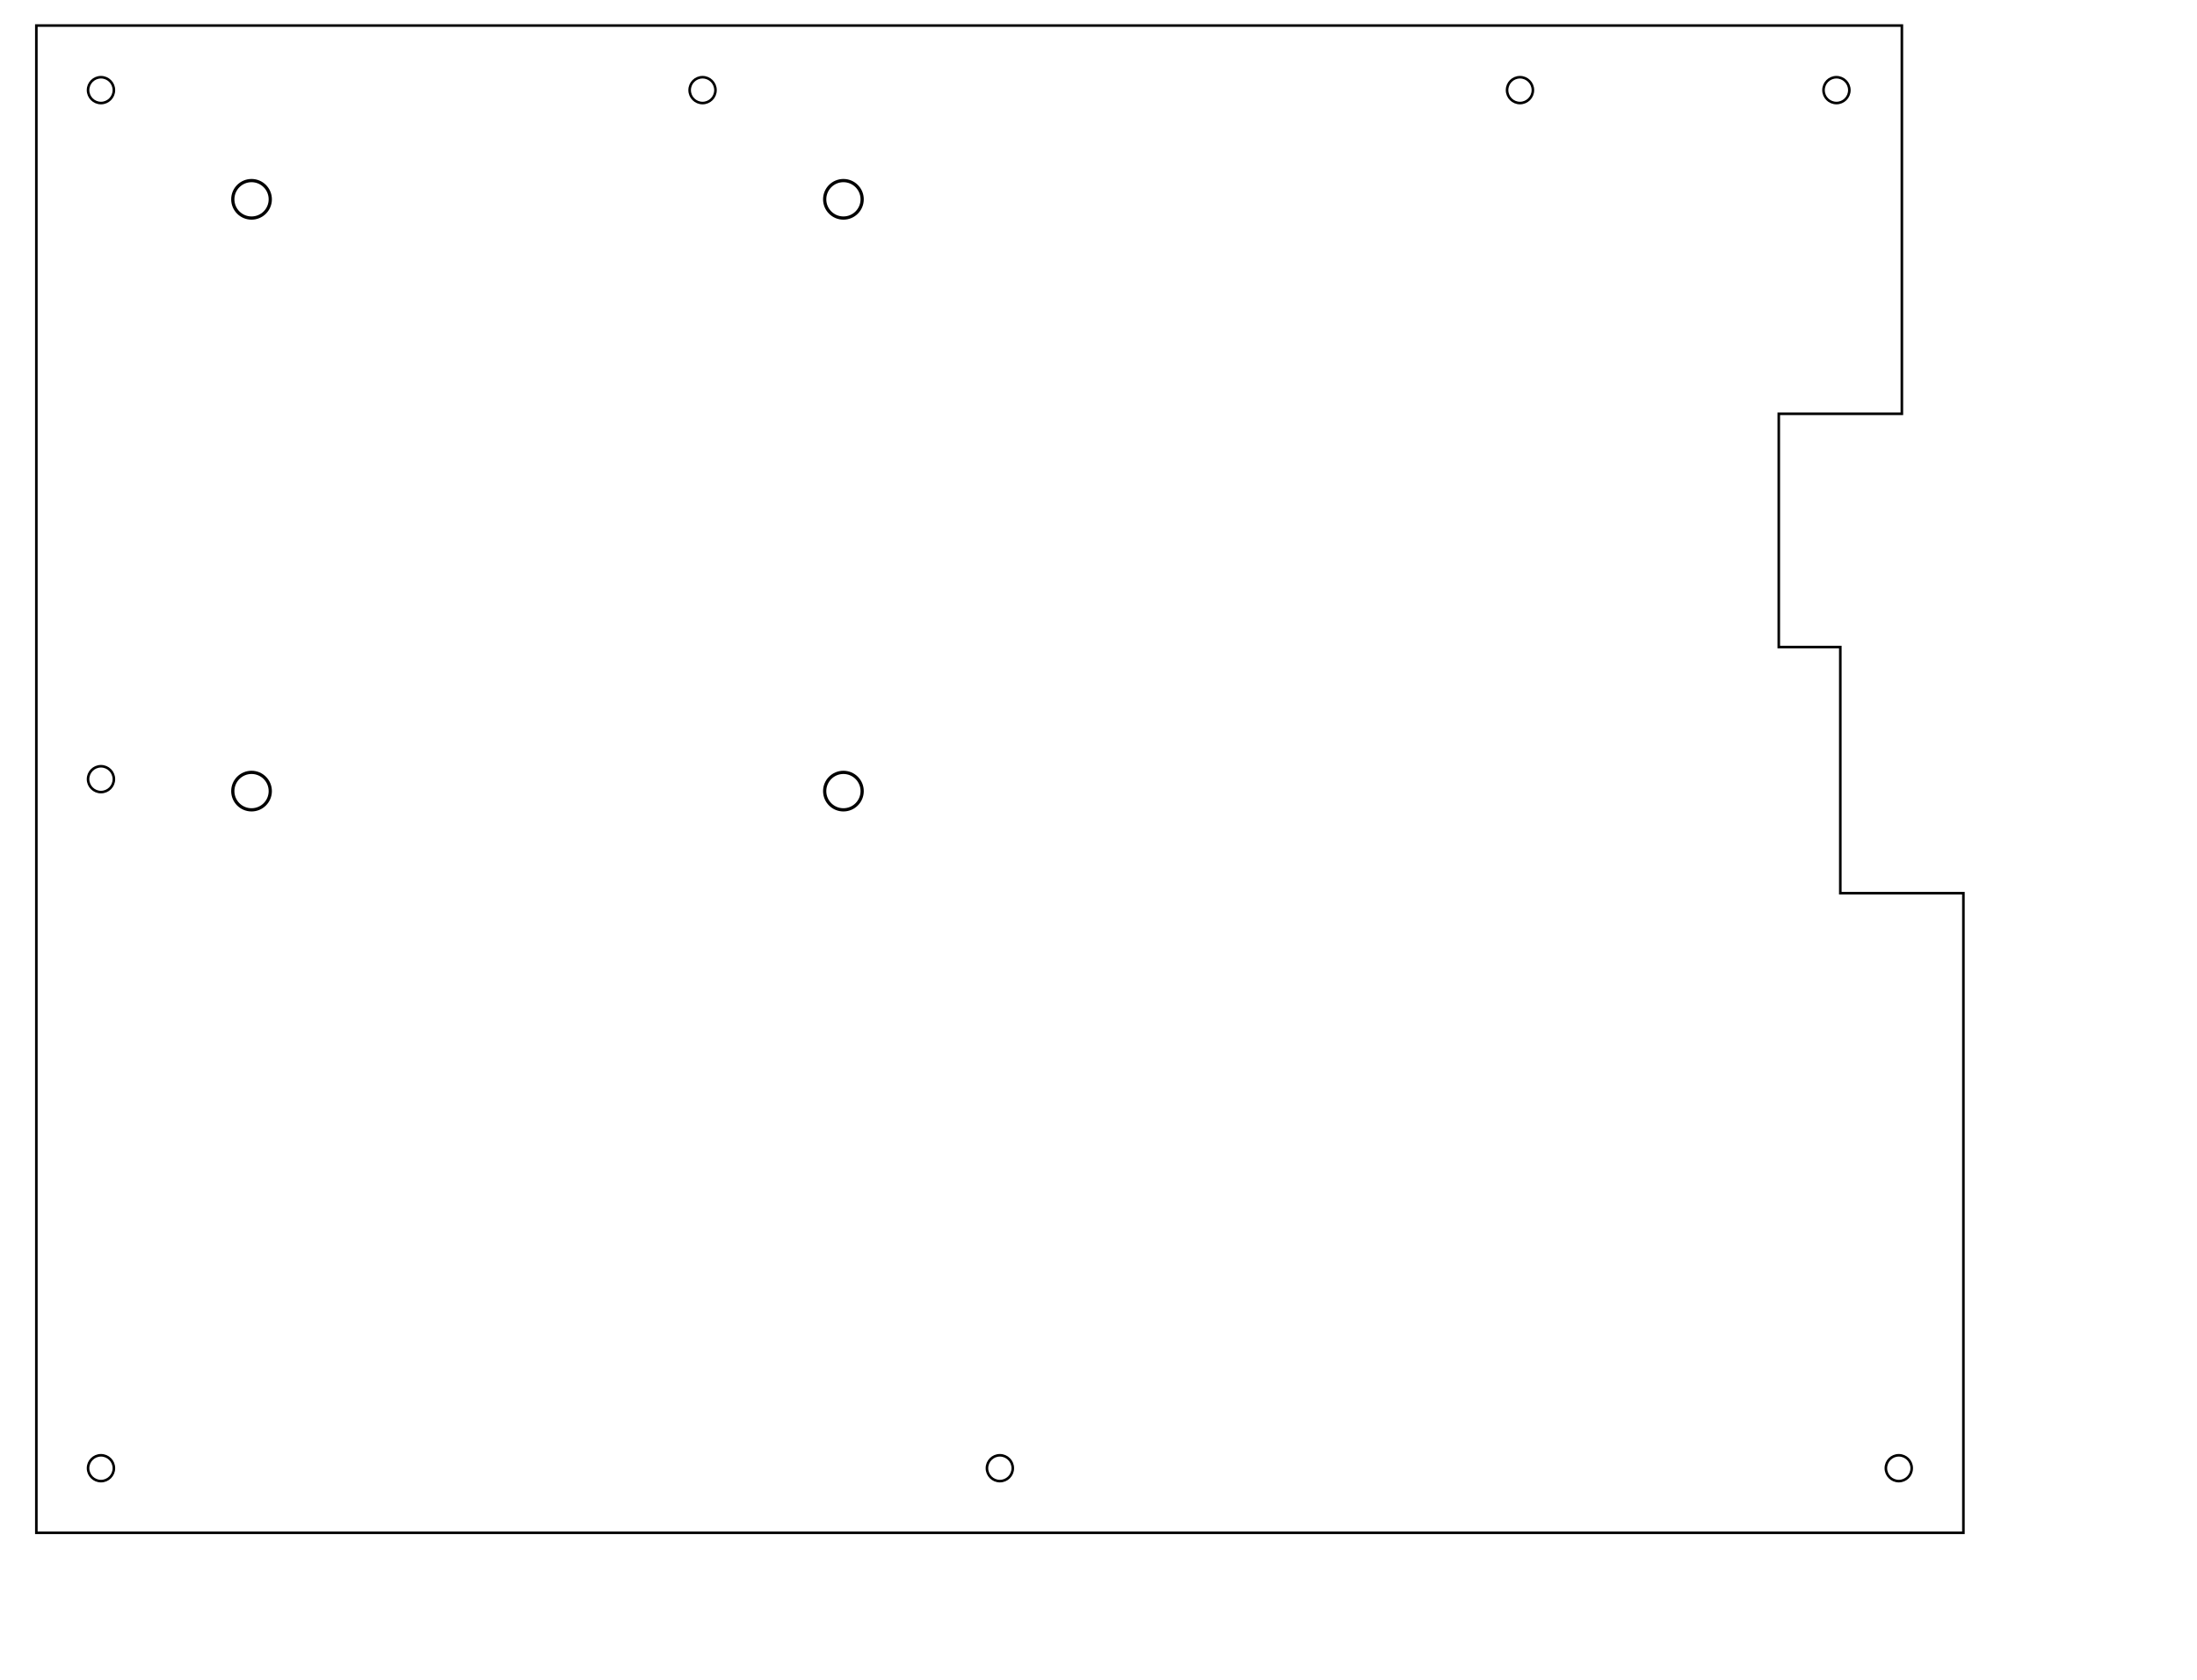
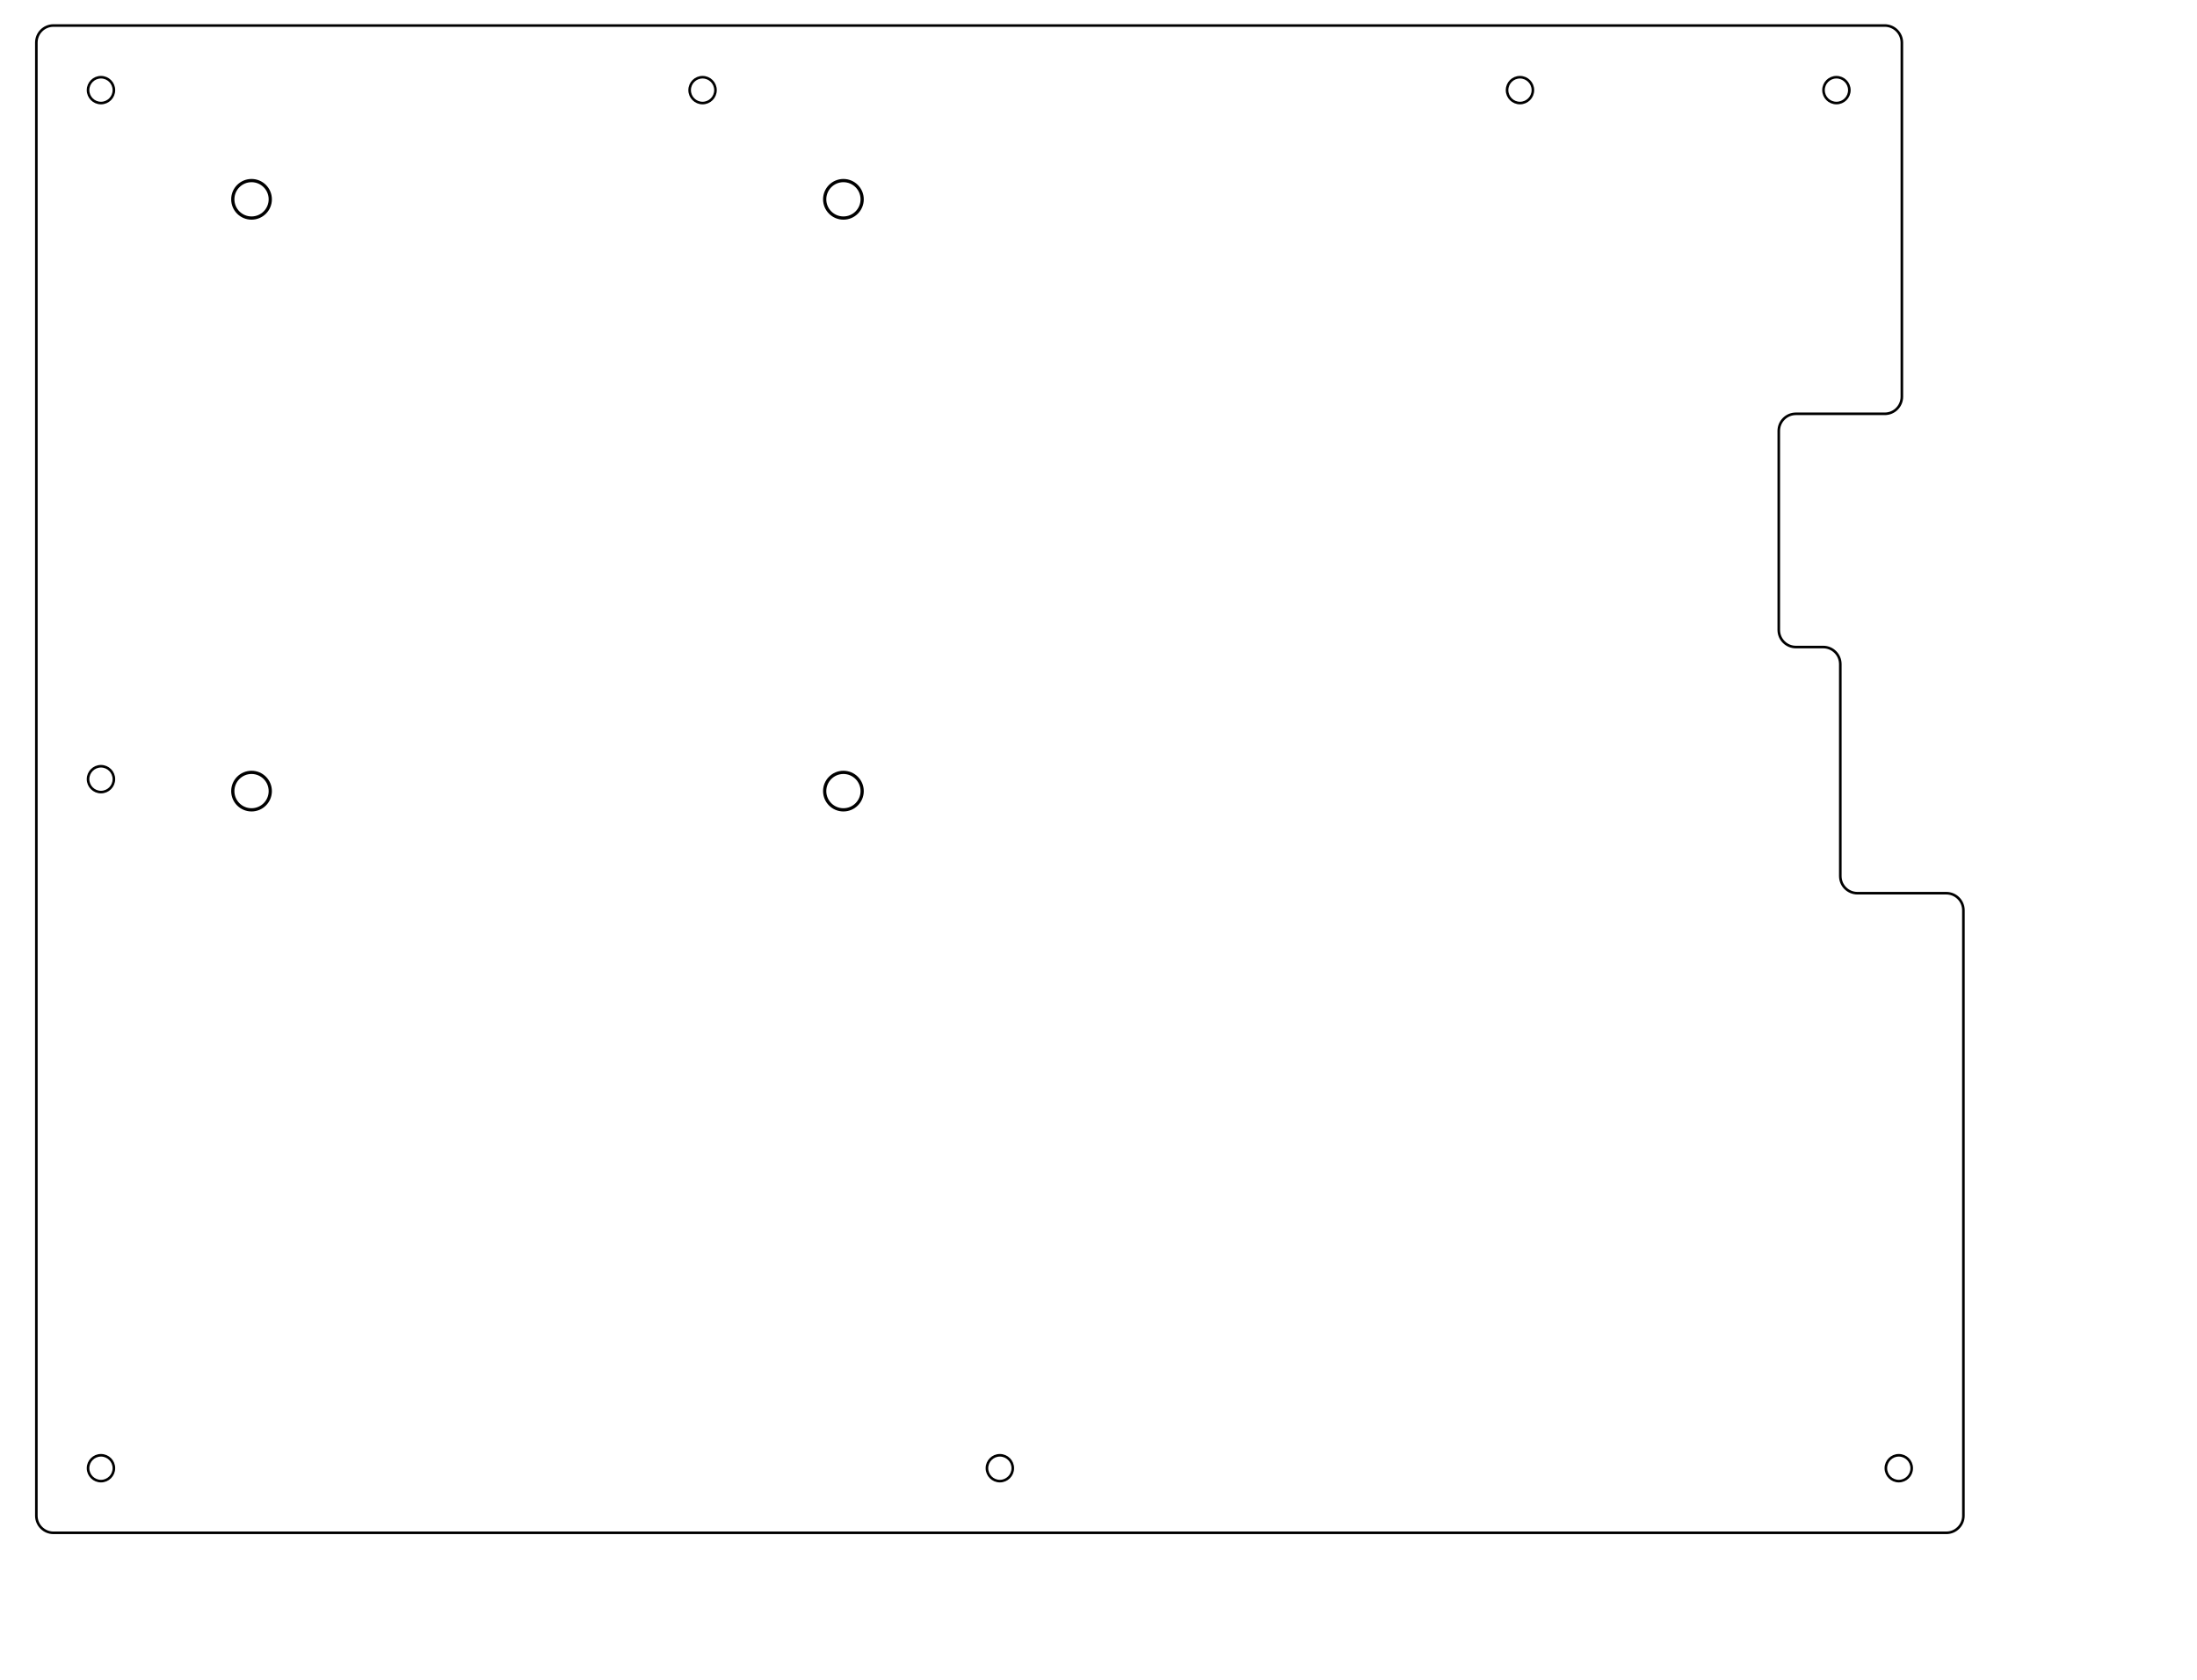
<svg xmlns="http://www.w3.org/2000/svg" width="170mm" height="130mm" viewBox="0 0 170 130" version="1.1" id="svg5">
-   <defs id="defs9" />
+   <defs id="defs9">
+     </defs>
  <g id="g907" style="display:inline;stroke:#000000;stroke-width:0.2;stroke-miterlimit:4;stroke-dasharray:none;stroke-opacity:1">
-     <path id="path905" style="font-size:12px;display:inline;fill:none;fill-rule:evenodd;stroke:#000000;stroke-width:0.756;stroke-linecap:round;stroke-miterlimit:4;stroke-dasharray:none;stroke-opacity:1" d="M 574.205,448.346 V 261.26 h -36 v -72 h -17.998 v -68.22 h 36 V 7.465 H 10.632 l -10e-7,440.882 z" transform="scale(0.2645833)" />
+     <path id="path905" style="font-size:12px;display:inline;fill:none;fill-rule:evenodd;stroke:#000000;stroke-width:0.756;stroke-linecap:round;stroke-miterlimit:4;stroke-dasharray:none;stroke-opacity:1" d="M 574.205,443.346 V 266.26 a 5,5 45 0 0 -5,-5 h -26 a 5,5 45 0 1 -5,-5 v -62 a 5,5 45 0 0 -5,-5 h -7.998 a 5,5 45 0 1 -5,-5 v -58.22 a 5,5 135 0 1 5,-5 l 26,0 a 5,5 135 0 0 5,-5 V 12.465 a 5,5 45 0 0 -5,-5 l -535.575,0 a 5,5 135 0 0 -5,5 l -10e-7,430.882 a 5,5 45 0 0 5,5 H 569.205 a 5,5 135 0 0 5,-5 z" transform="scale(0.2645833)" />
  </g>
  <g id="layer2" style="display:inline">
    <circle style="fill:none;stroke:#000000;stroke-width:0.2;stroke-miterlimit:4;stroke-dasharray:none;stroke-opacity:1" id="path911" cx="142.1" cy="6.975" r="1" />
    <circle style="fill:none;stroke:#000000;stroke-width:0.2;stroke-miterlimit:4;stroke-dasharray:none;stroke-opacity:1" id="circle915" cx="54.363" cy="6.975" r="1" />
    <circle style="fill:none;stroke:#000000;stroke-width:0.2;stroke-miterlimit:4;stroke-dasharray:none;stroke-opacity:1" id="circle917" cx="7.813" cy="6.975" r="1" />
    <circle style="fill:none;stroke:#000000;stroke-width:0.2;stroke-miterlimit:4;stroke-dasharray:none;stroke-opacity:1" id="circle919" cx="7.813" cy="60.3" r="1" />
    <circle style="fill:none;stroke:#000000;stroke-width:0.2;stroke-miterlimit:4;stroke-dasharray:none;stroke-opacity:1" id="circle927" cx="7.813" cy="113.625" r="1" />
    <circle style="fill:none;stroke:#000000;stroke-width:0.2;stroke-miterlimit:4;stroke-dasharray:none;stroke-opacity:1" id="circle929" cx="77.368" cy="113.625" r="1" />
    <circle style="fill:none;stroke:#000000;stroke-width:0.2;stroke-miterlimit:4;stroke-dasharray:none;stroke-opacity:1" id="circle931" cx="146.925" cy="113.625" r="1" />
    <circle style="fill:none;stroke:#000000;stroke-width:0.2;stroke-miterlimit:4;stroke-dasharray:none;stroke-opacity:1" id="circle998" cx="117.613" cy="6.975" r="1" />
  </g>
  <g id="g951" style="display:inline;stroke:#000000;stroke-width:0.2;stroke-miterlimit:4;stroke-dasharray:none;stroke-opacity:1">
    <g id="g187" style="display:inline" transform="translate(31.67942,24.62807)">
      <path id="path185" style="display:inline;fill:none;stroke:#000000;stroke-width:0.25;stroke-miterlimit:4;stroke-dasharray:none" d="m 35.033,-9.203 a 1.45,1.45 0 0 1 -1.45,1.45 1.45,1.45 0 0 1 -1.45,-1.45 1.45,1.45 0 0 1 1.45,-1.45 1.45,1.45 0 0 1 1.45,1.45 m 0,45.799 a 1.45,1.45 0 0 1 -1.45,1.45 1.45,1.45 0 0 1 -1.45,-1.45 1.45,1.45 0 0 1 1.45,-1.45 1.45,1.45 0 0 1 1.45,1.45 m -45.799,0 a 1.45,1.45 0 0 1 -1.45,1.45 1.45,1.45 0 0 1 -1.45,-1.45 1.45,1.45 0 0 1 1.45,-1.45 1.45,1.45 0 0 1 1.45,1.45 m 0,-45.799 a 1.45,1.45 0 0 1 -1.45,1.45 1.45,1.45 0 0 1 -1.45,-1.45 1.45,1.45 0 0 1 1.45,-1.45 1.45,1.45 0 0 1 1.45,1.45" />
    </g>
  </g>
</svg>
